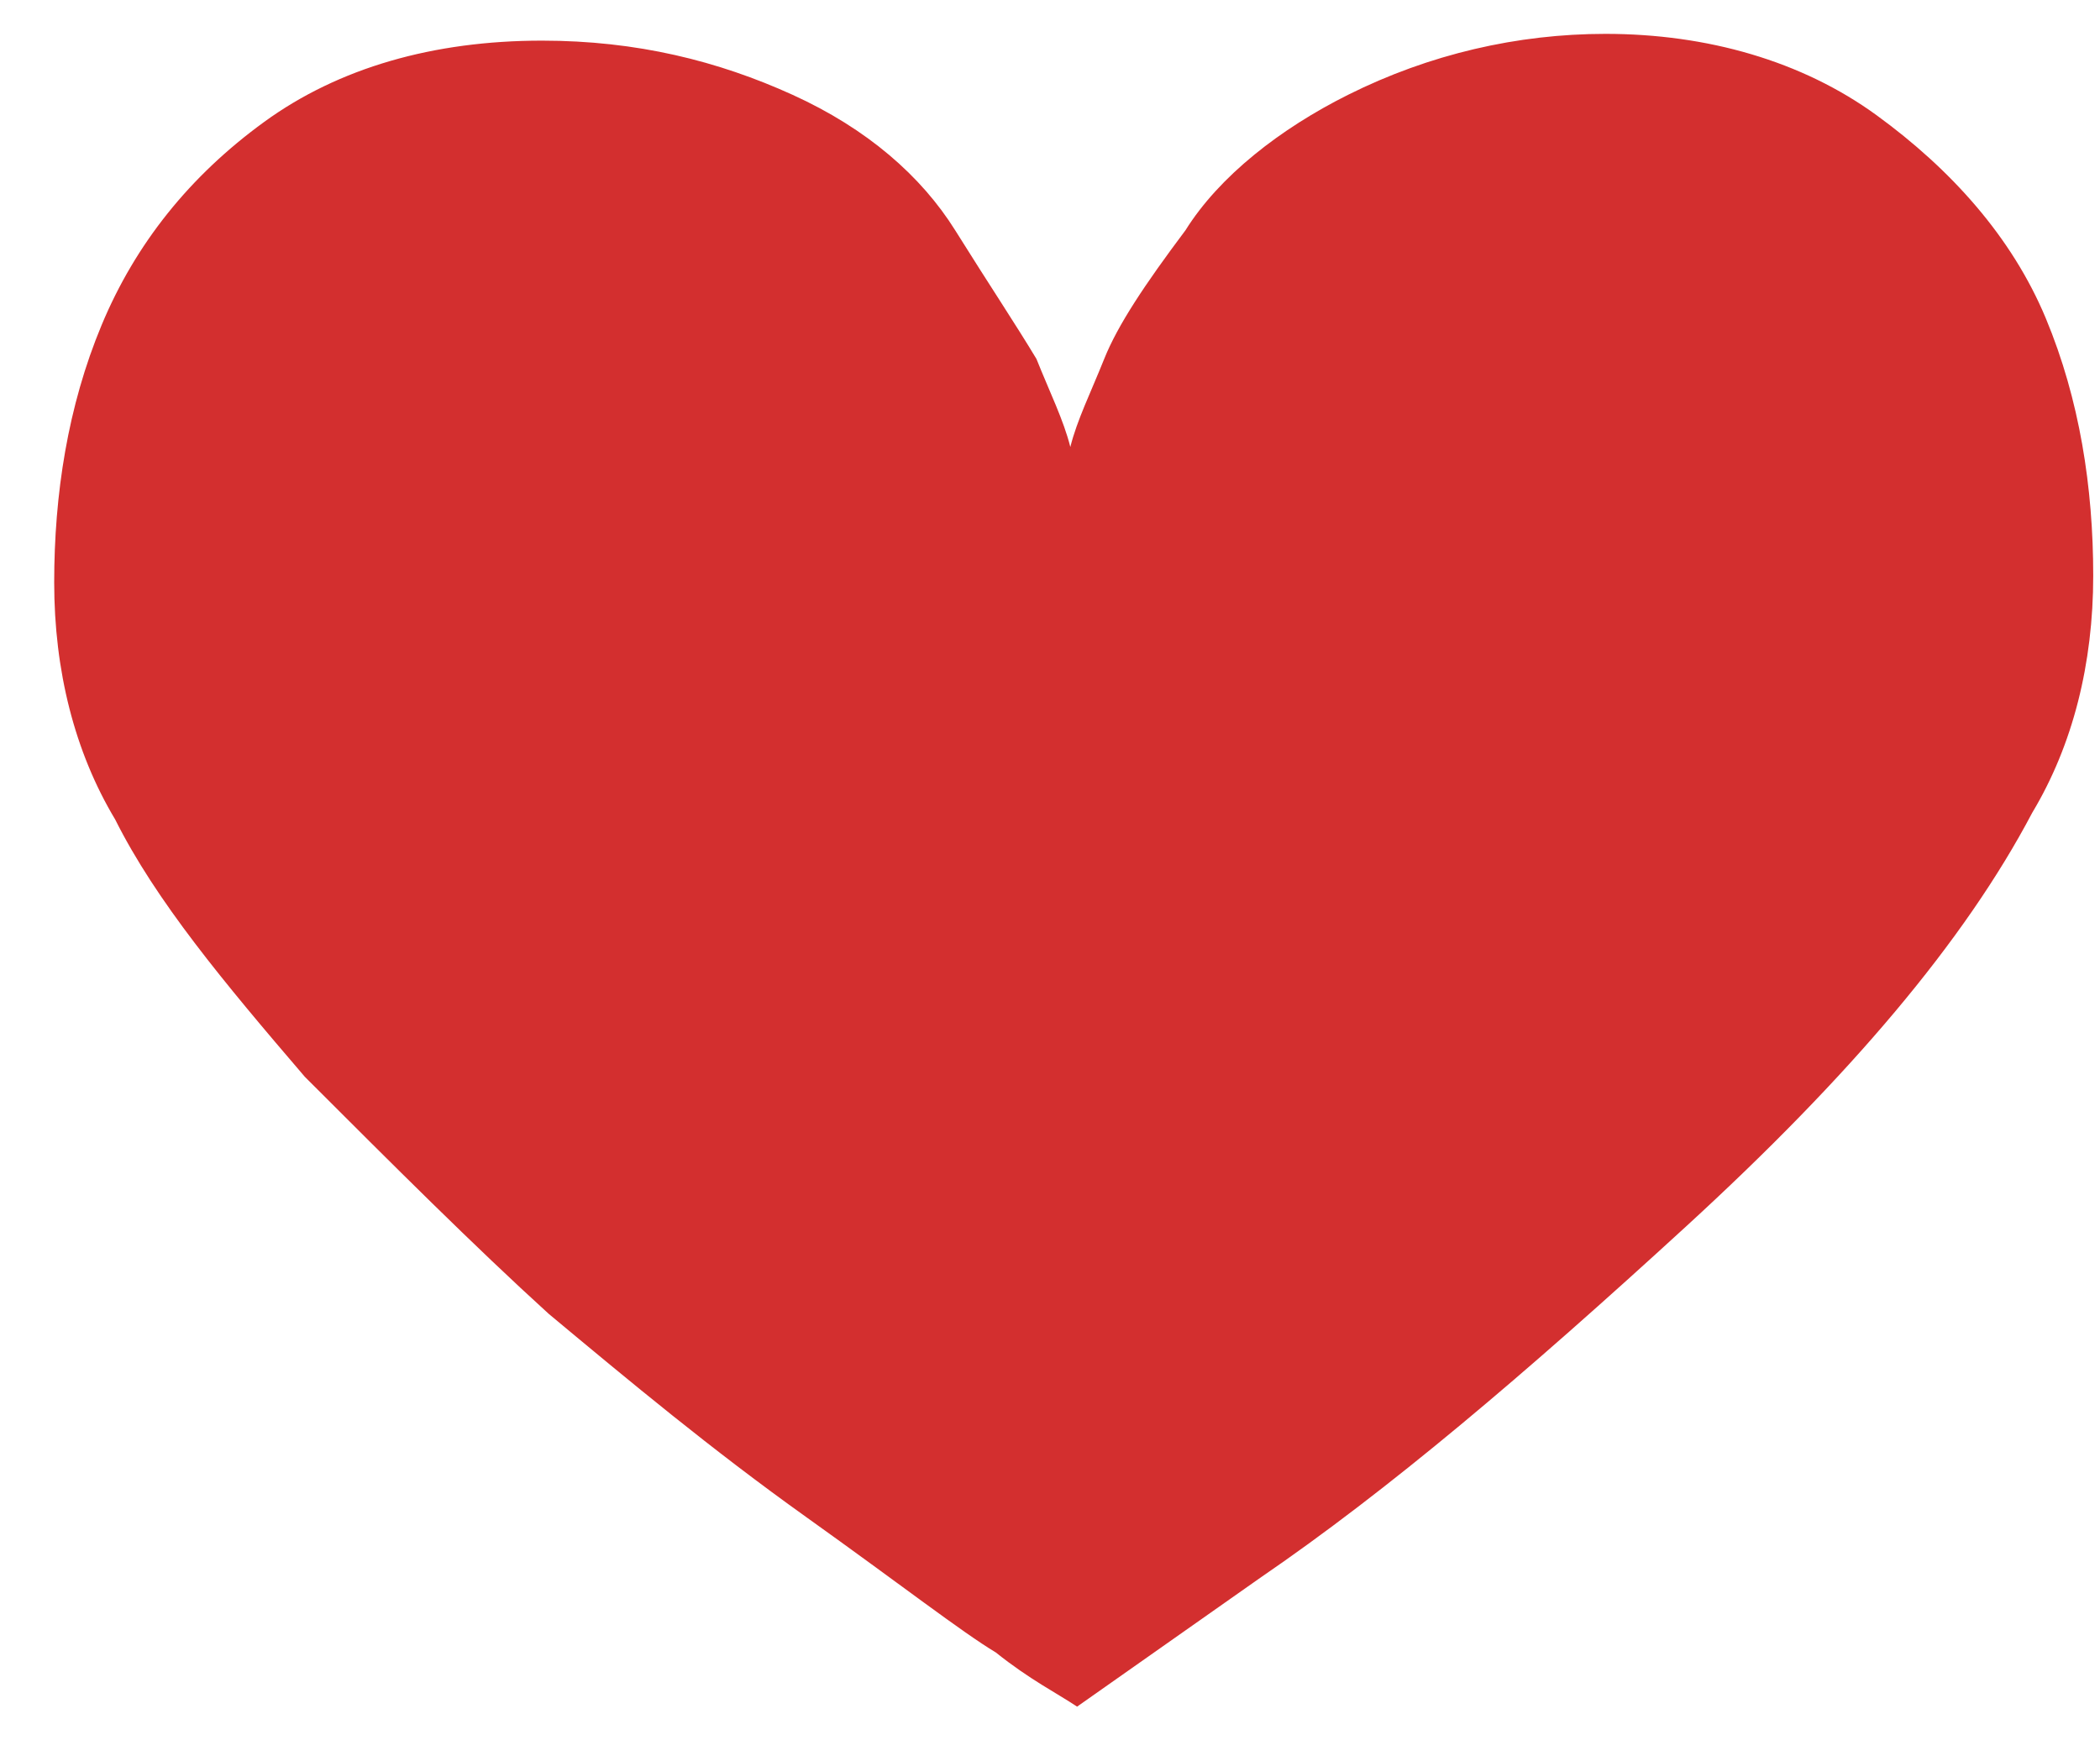
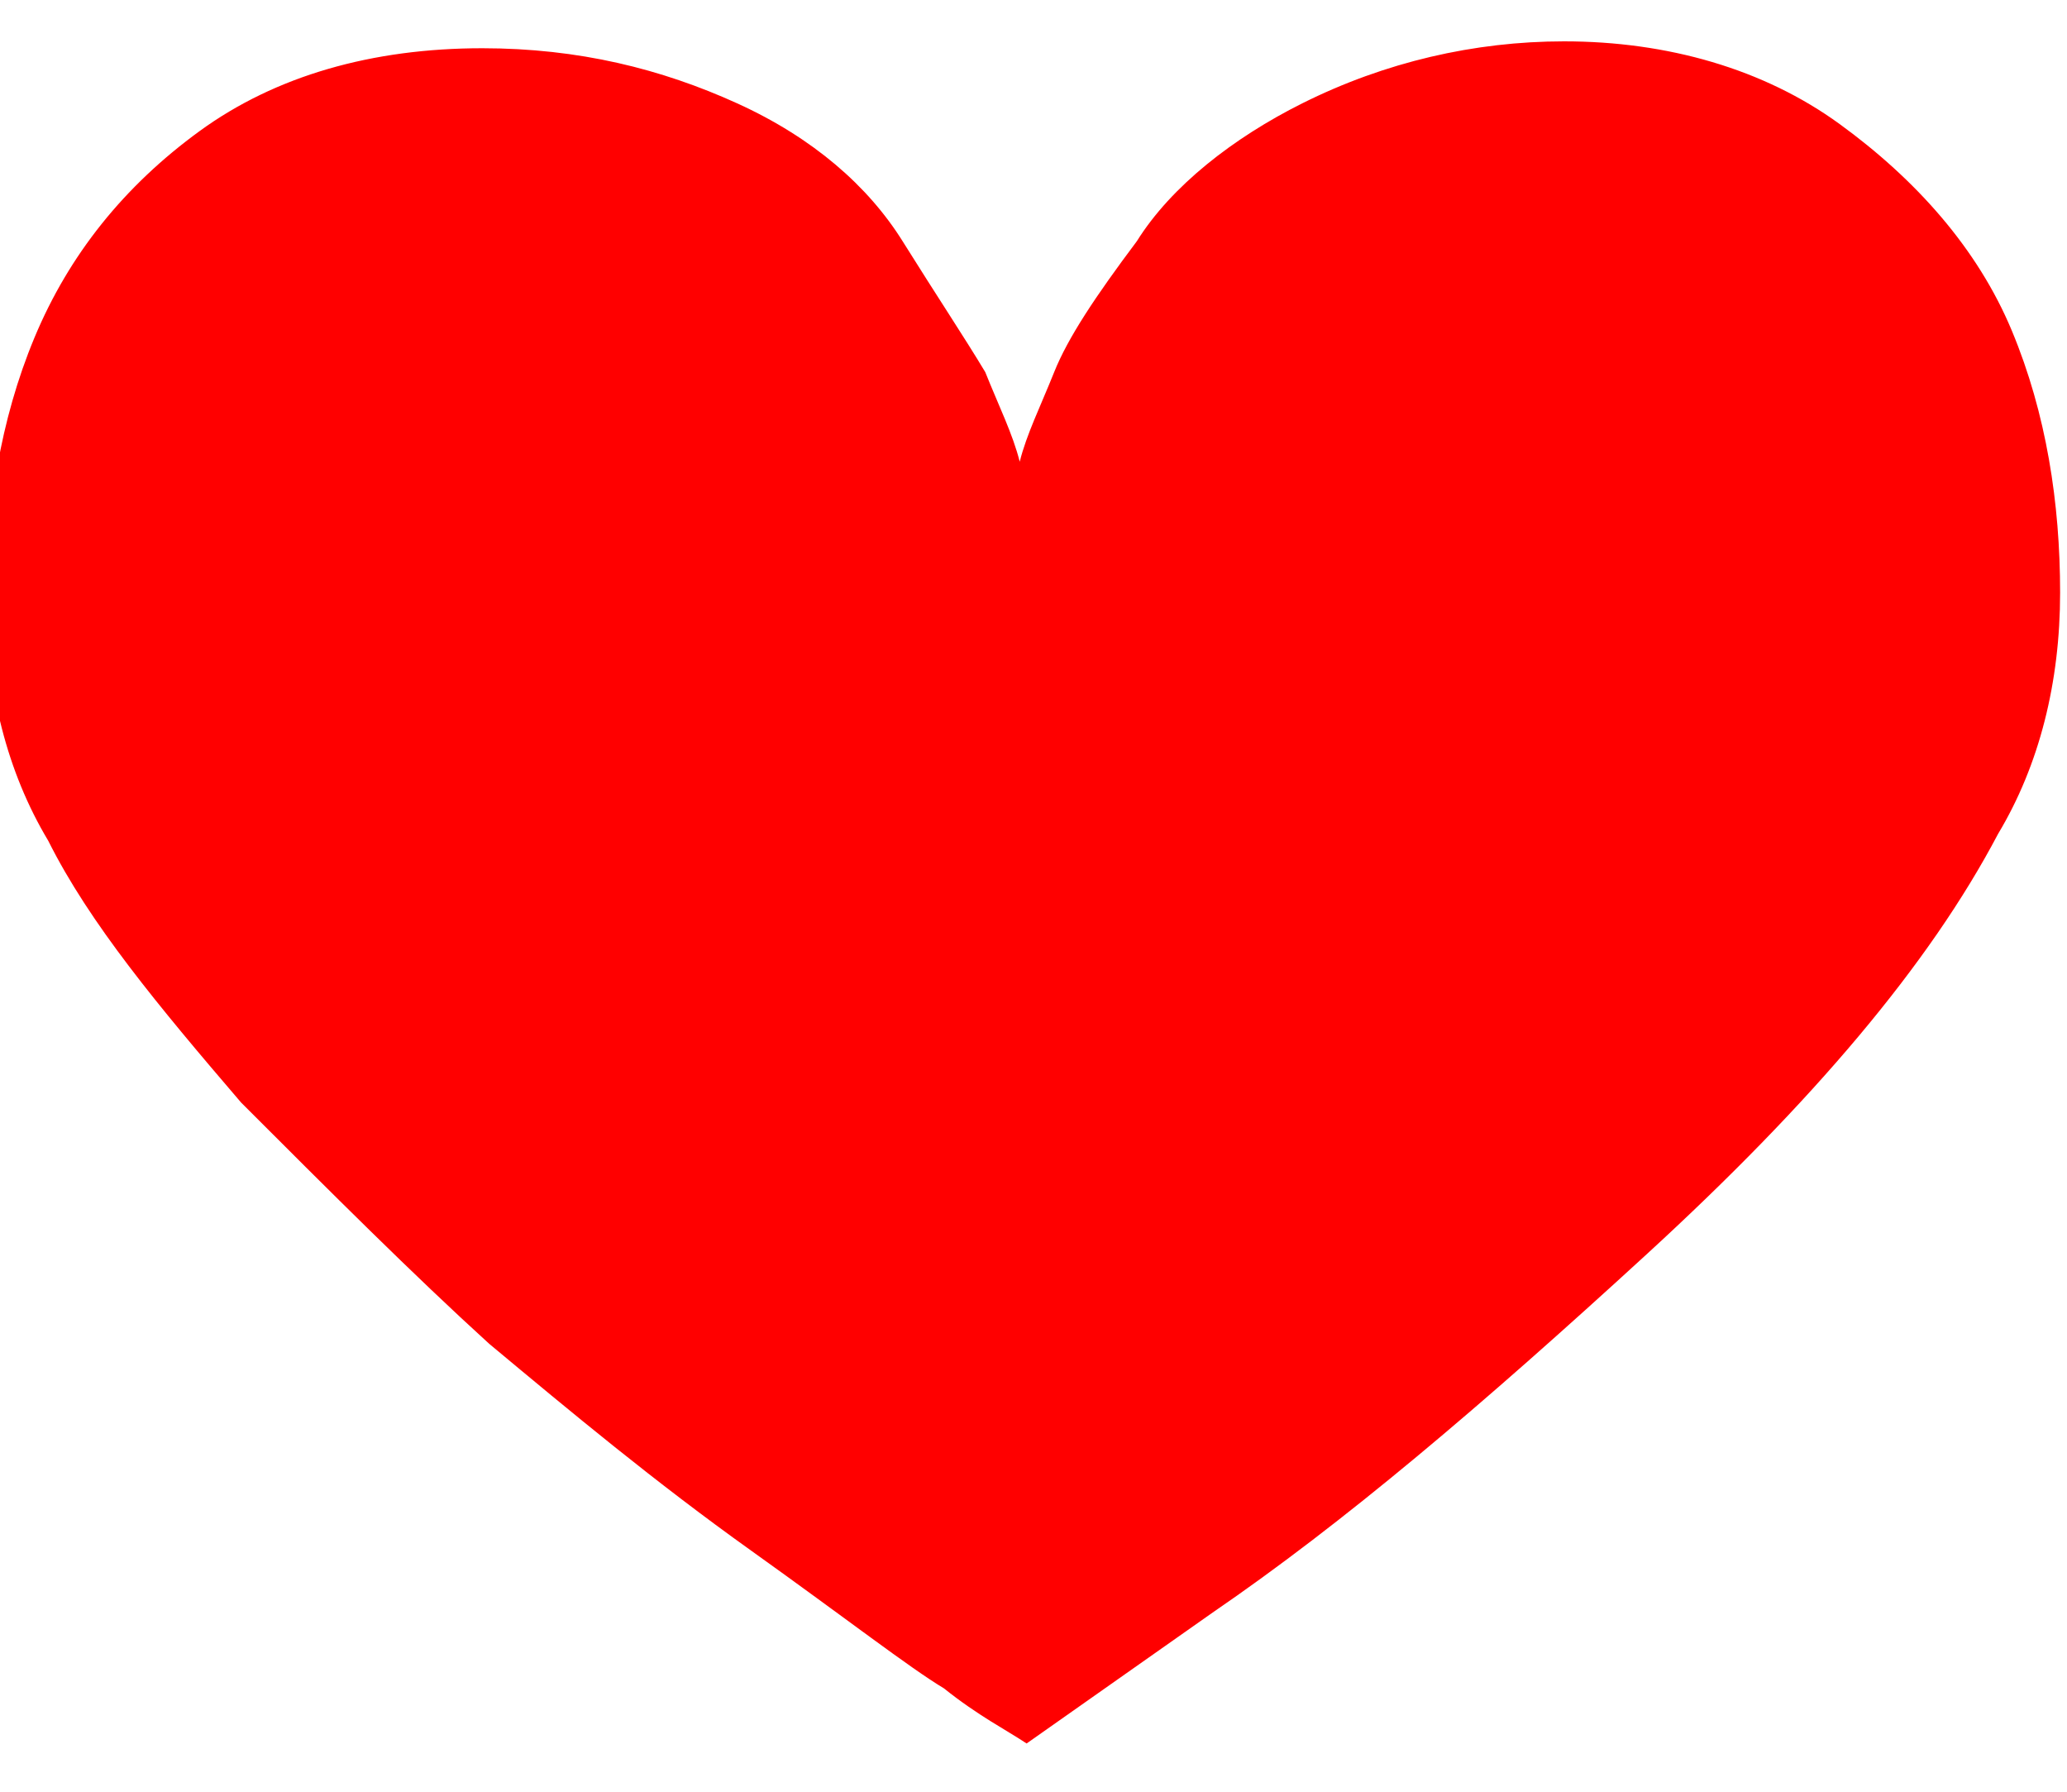
- <svg xmlns="http://www.w3.org/2000/svg" width="31px" height="26px" viewBox="0 0 31 26" version="1.1">
-   <defs />
-   <g id="Page-1" stroke="none" stroke-width="1" fill="none" fill-rule="evenodd">
-     <g id="icon_heart" fill="#D32F2F">
-       <g id="Page-1">
-         <g id="PROTOPAGE">
-           <g id="Group">
-             <path d="M23.7,0.5 C25.2,0.5 26.6,0.9 27.7,1.7 C28.8,2.5 29.7,3.5 30.2,4.7 C30.7,5.9 30.9,7.2 30.9,8.5 C30.9,9.8 30.6,11 30,12 C29,13.9 27.3,15.9 24.9,18.1 C22.5,20.3 20.5,22 18.6,23.3 L15.9,25.2 C15.6,25 15.2,24.8 14.7,24.4 C14.2,24.1 13.3,23.4 11.9,22.4 C10.5,21.4 9.3,20.4 8.1,19.4 C7,18.4 5.8,17.2 4.5,15.9 C3.3,14.5 2.3,13.3 1.7,12.1 C1.1,11.1 0.8,9.9 0.8,8.6 C0.8,7.3 1,6 1.5,4.8 C2,3.6 2.8,2.6 3.9,1.8 C5,1 6.4,0.6 8,0.6 C9.4,0.6 10.6,0.9 11.7,1.4 C12.8,1.9 13.6,2.6 14.1,3.4 C14.6,4.2 15,4.8 15.3,5.3 C15.5,5.8 15.7,6.2 15.8,6.6 C15.9,6.2 16.1,5.8 16.3,5.3 C16.5,4.8 16.9,4.2 17.5,3.4 C18,2.6 18.9,1.9 19.9,1.4 C21.1,0.8 22.4,0.5 23.7,0.5 Z" id="Shape" />
-           </g>
-         </g>
+ <svg xmlns="http://www.w3.org/2000/svg" version="1.1" id="レイヤー_1" x="0px" y="0px" viewBox="-282 407.9 30 26" enable-background="new -282 407.9 30 26" xml:space="preserve">
+   <g id="Page-1">
+     <g id="PROTOPAGE" transform="translate(-1195, -137)">
+       <g enable-background="new    ">
+         <path fill="#ff0000" d="M935.7,545.5c1.5,0,2.9,0.4,4,1.2c1.1,0.8,2,1.8,2.5,3c0.5,1.2,0.7,2.5,0.7,3.8c0,1.3-0.3,2.5-0.9,3.5                 c-1,1.9-2.7,3.9-5.1,6.1s-4.4,3.9-6.3,5.2l-2.7,1.9c-0.3-0.2-0.7-0.4-1.2-0.8c-0.5-0.3-1.4-1-2.8-2c-1.4-1-2.6-2-3.8-3                 c-1.1-1-2.3-2.2-3.6-3.5c-1.2-1.4-2.2-2.6-2.8-3.8c-0.6-1-0.9-2.2-0.9-3.5c0-1.3,0.2-2.6,0.7-3.8c0.5-1.2,1.3-2.2,2.4-3                 c1.1-0.8,2.5-1.2,4.1-1.2c1.4,0,2.6,0.3,3.7,0.8c1.1,0.5,1.9,1.2,2.4,2c0.5,0.8,0.9,1.4,1.2,1.9c0.2,0.5,0.4,0.9,0.5,1.3                 c0.1-0.4,0.3-0.8,0.5-1.3c0.2-0.5,0.6-1.1,1.2-1.9c0.5-0.8,1.4-1.5,2.4-2C933.1,545.8,934.4,545.5,935.7,545.5z" />
      </g>
    </g>
  </g>
</svg>
